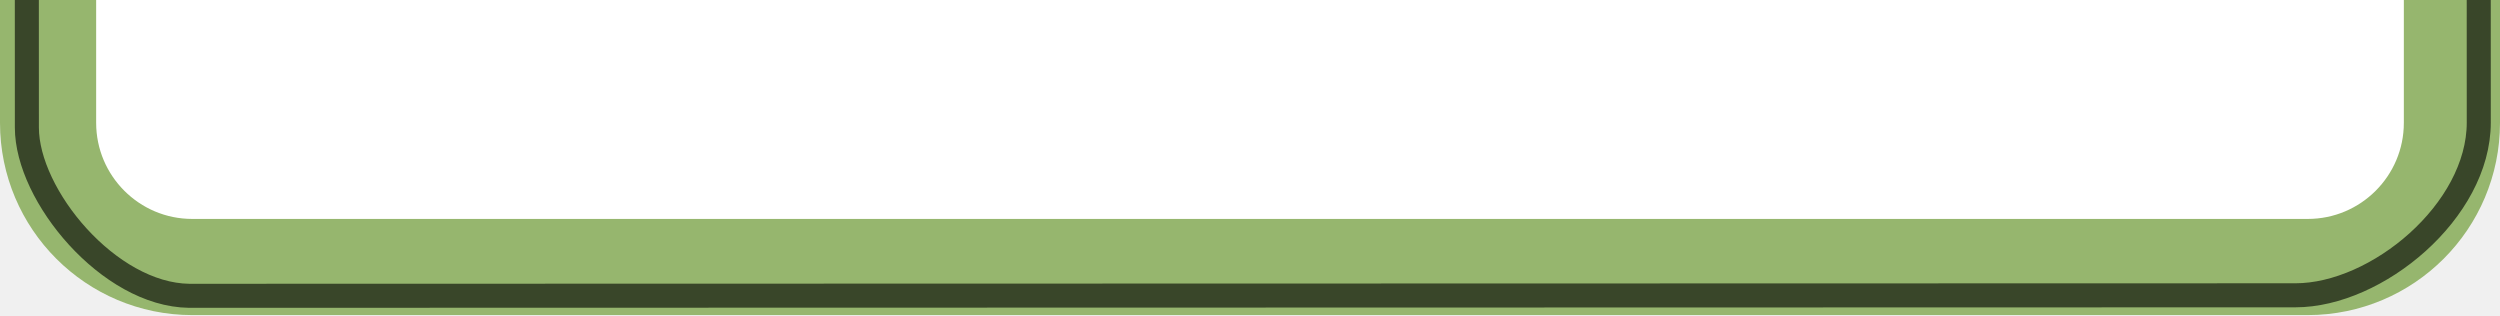
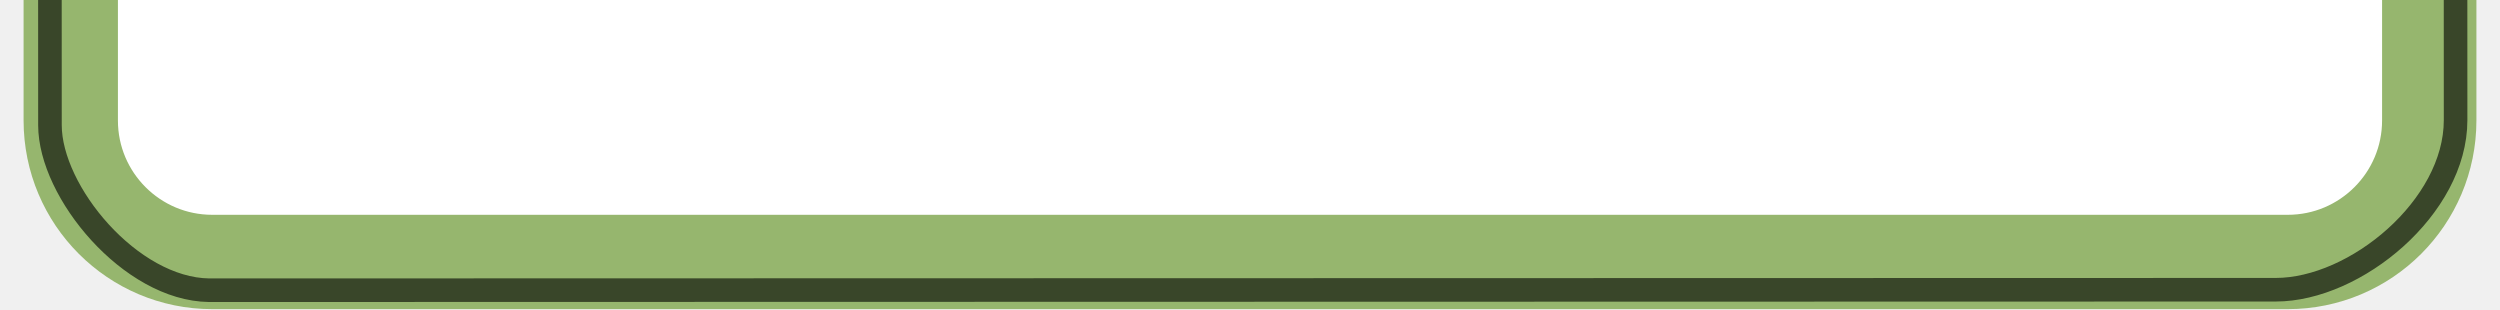
- <svg xmlns="http://www.w3.org/2000/svg" version="1.1" baseProfile="full" width="104" height="13.105" viewBox="0 0 104.00 13.10" enable-background="new 0 0 104.00 13.10" xml:space="preserve">
-   <path fill="#FFFFFF" fill-opacity="1" stroke-width="4" stroke-linejoin="round" stroke="#96B66E" stroke-opacity="1" d="M 96,11.105L 8,11.105C 4.686,11.105 2,8.418 2,5.105L 2,-64.895L 2,-82.895C 2,-86.209 4.686,-88.895 8,-88.895L 96,-88.895C 99.314,-88.895 102,-86.209 102,-82.895L 102,-64.895L 102,5.105C 102,8.418 99.314,11.105 96,11.105 Z " />
-   <path fill="none" stroke-linejoin="round" stroke="#394629" stroke-opacity="1" d="M 95.492,12.282L 7.868,12.303C 4.534,12.261 1.118,8.136 1.118,5.303L 1.097,-65.196L 1.097,-83.556C 1.138,-86.301 4.138,-89.676 7.217,-89.676L 96.367,-89.655C 99.747,-89.655 103.076,-86.614 103.159,-82.28L 103.096,-65.196L 103.117,5.095C 103.117,8.782 98.872,12.282 95.492,12.282 Z " />
+ <svg xmlns="http://www.w3.org/2000/svg" version="1.1" baseProfile="full" width="106" height="13.105" viewBox="0 0 106.00 13.10" enable-background="new 0 0 106.00 13.10" xml:space="preserve">
+   <path fill="#FFFFFF" fill-opacity="1" stroke-width="4" stroke-linejoin="round" stroke="#96B66E" stroke-opacity="1" d="M 97,11.105L 9,11.105C 5.686,11.105 3,8.418 3,5.105L 3,-64.895L 3,-82.895C 3,-86.209 5.686,-88.895 9,-88.895L 97,-88.895C 100.314,-88.895 103,-86.209 103,-82.895L 103,-64.895L 103,5.105C 103,8.418 100.314,11.105 97,11.105 Z " />
+   <path fill="none" stroke-linejoin="round" stroke="#394629" stroke-opacity="1" d="M 96.492,12.282L 8.868,12.303C 5.534,12.261 2.118,8.136 2.118,5.303L 2.097,-65.196L 2.097,-83.556C 2.138,-86.301 5.138,-89.676 8.217,-89.676L 97.367,-89.655C 100.747,-89.655 104.076,-86.614 104.159,-82.28L 104.096,-65.196L 104.117,5.095C 104.117,8.782 99.872,12.282 96.492,12.282 Z " />
</svg>
